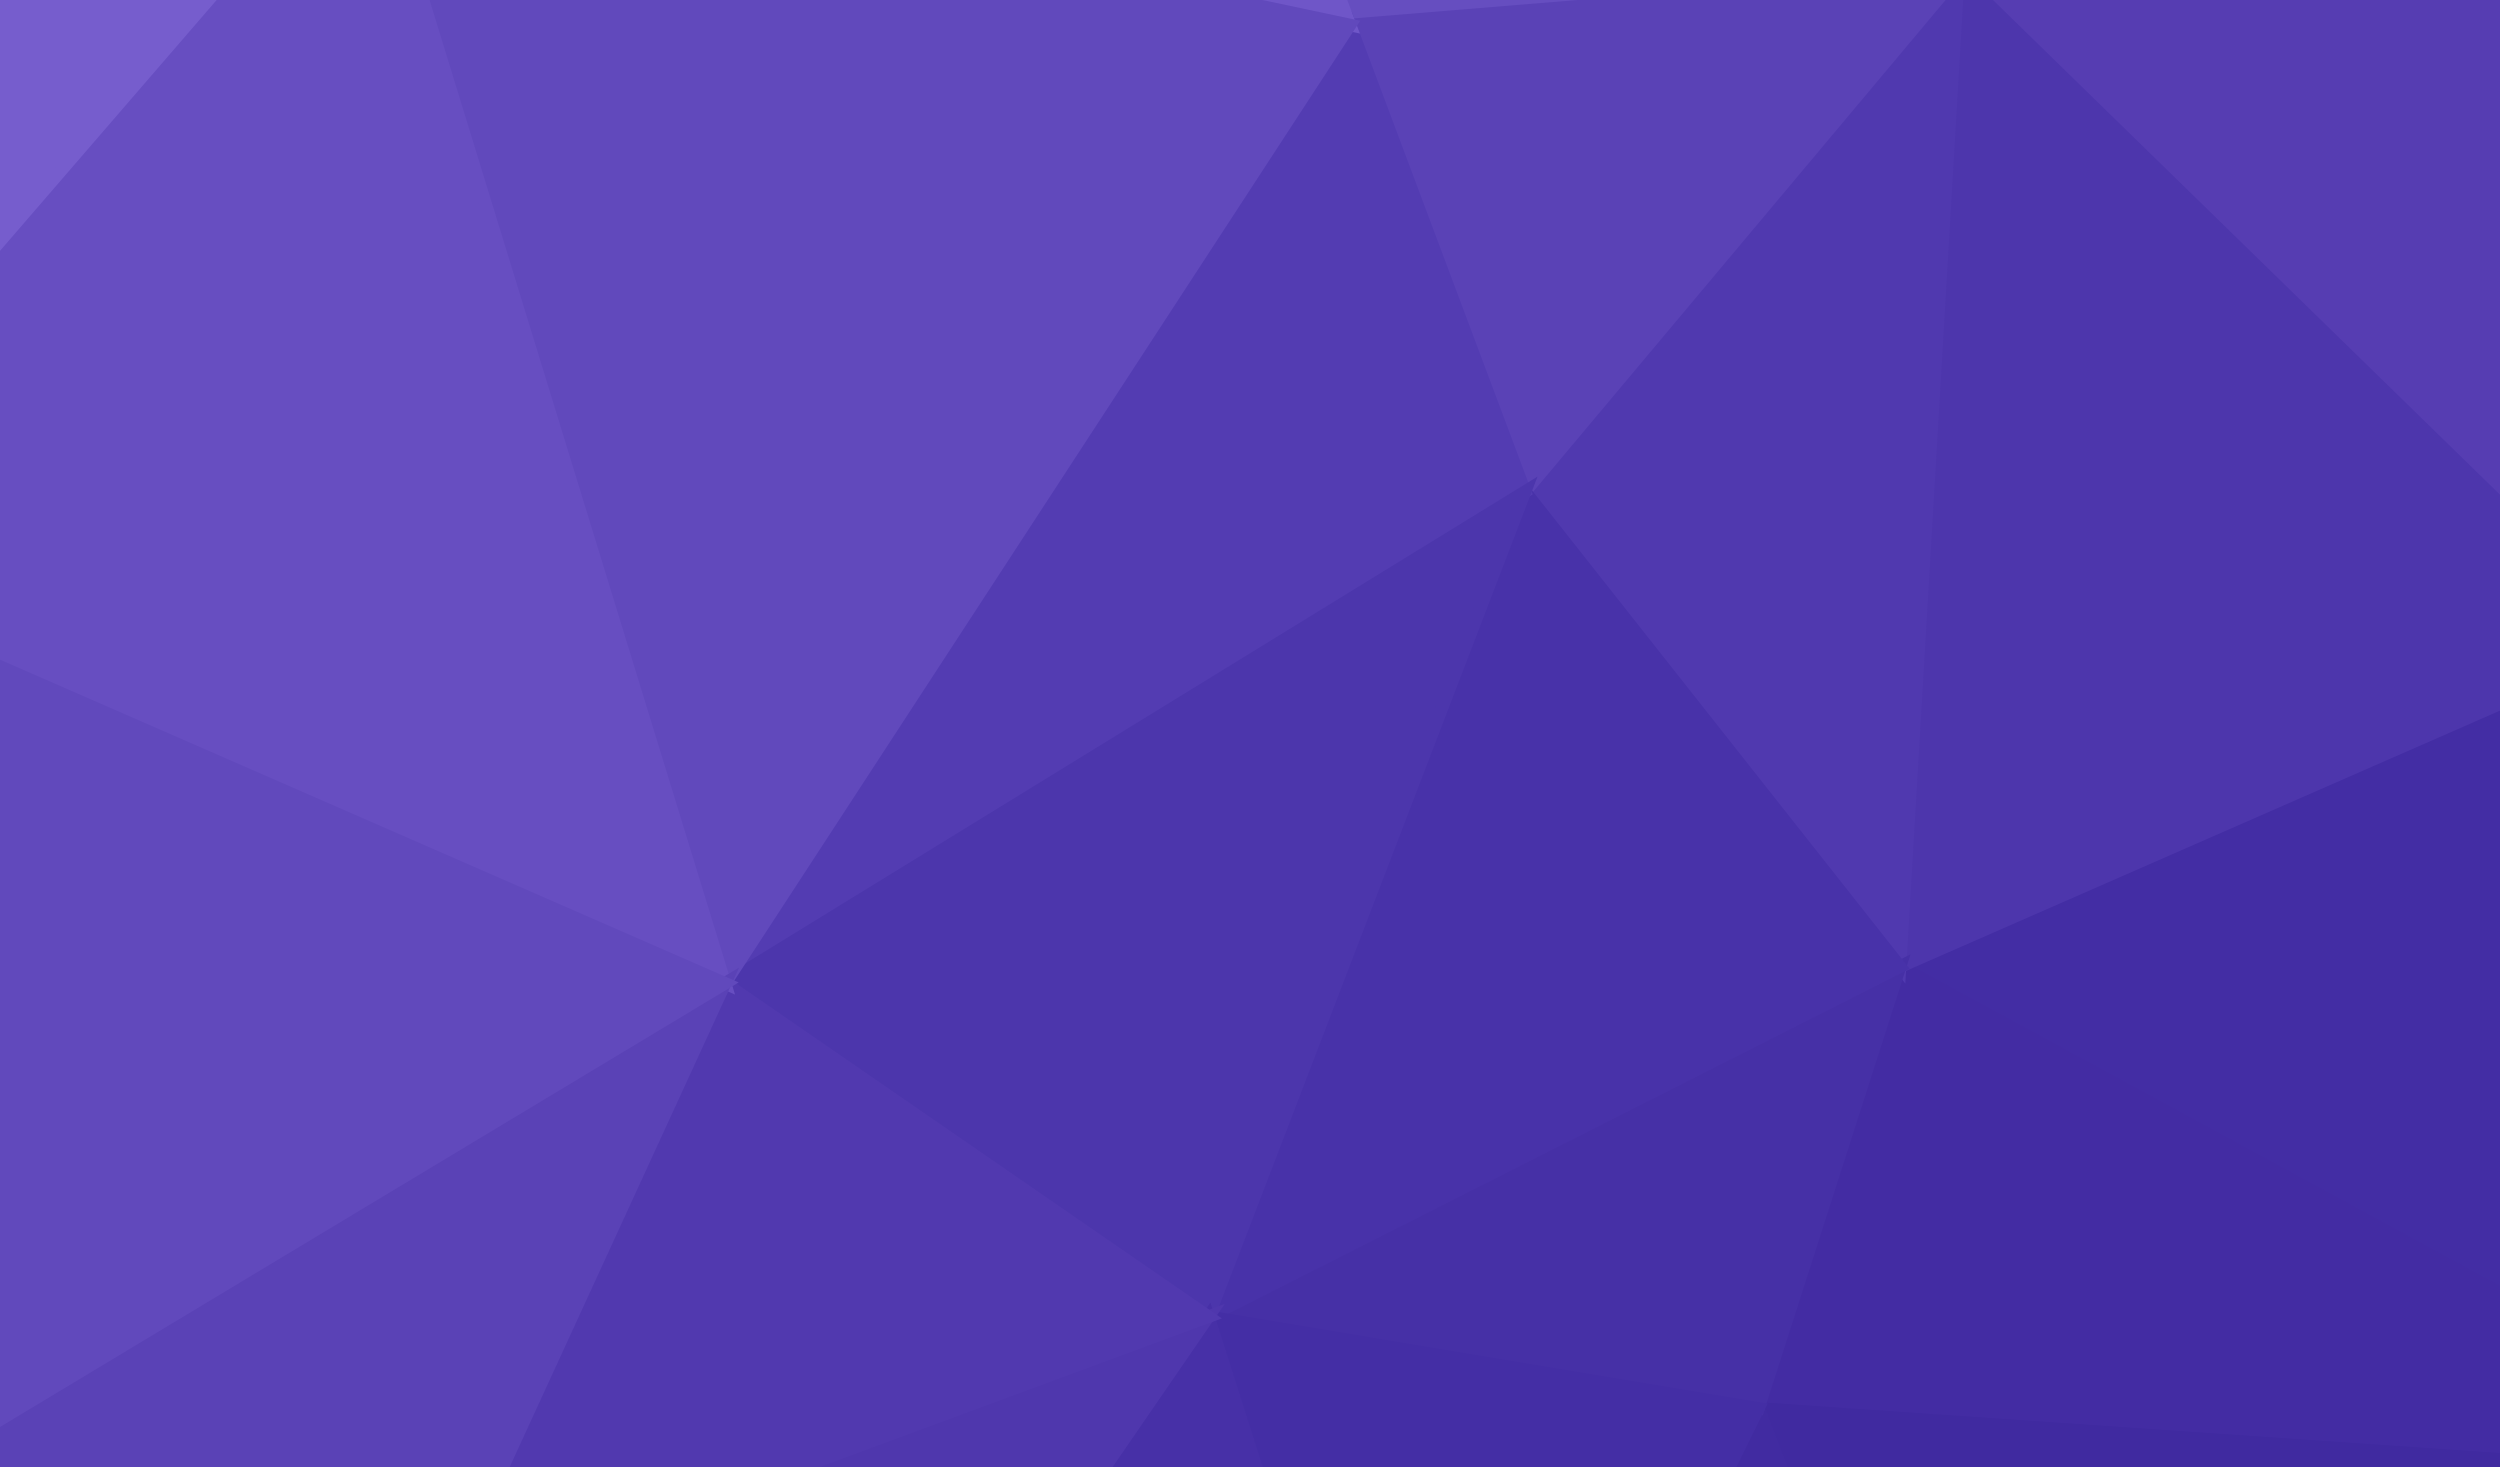
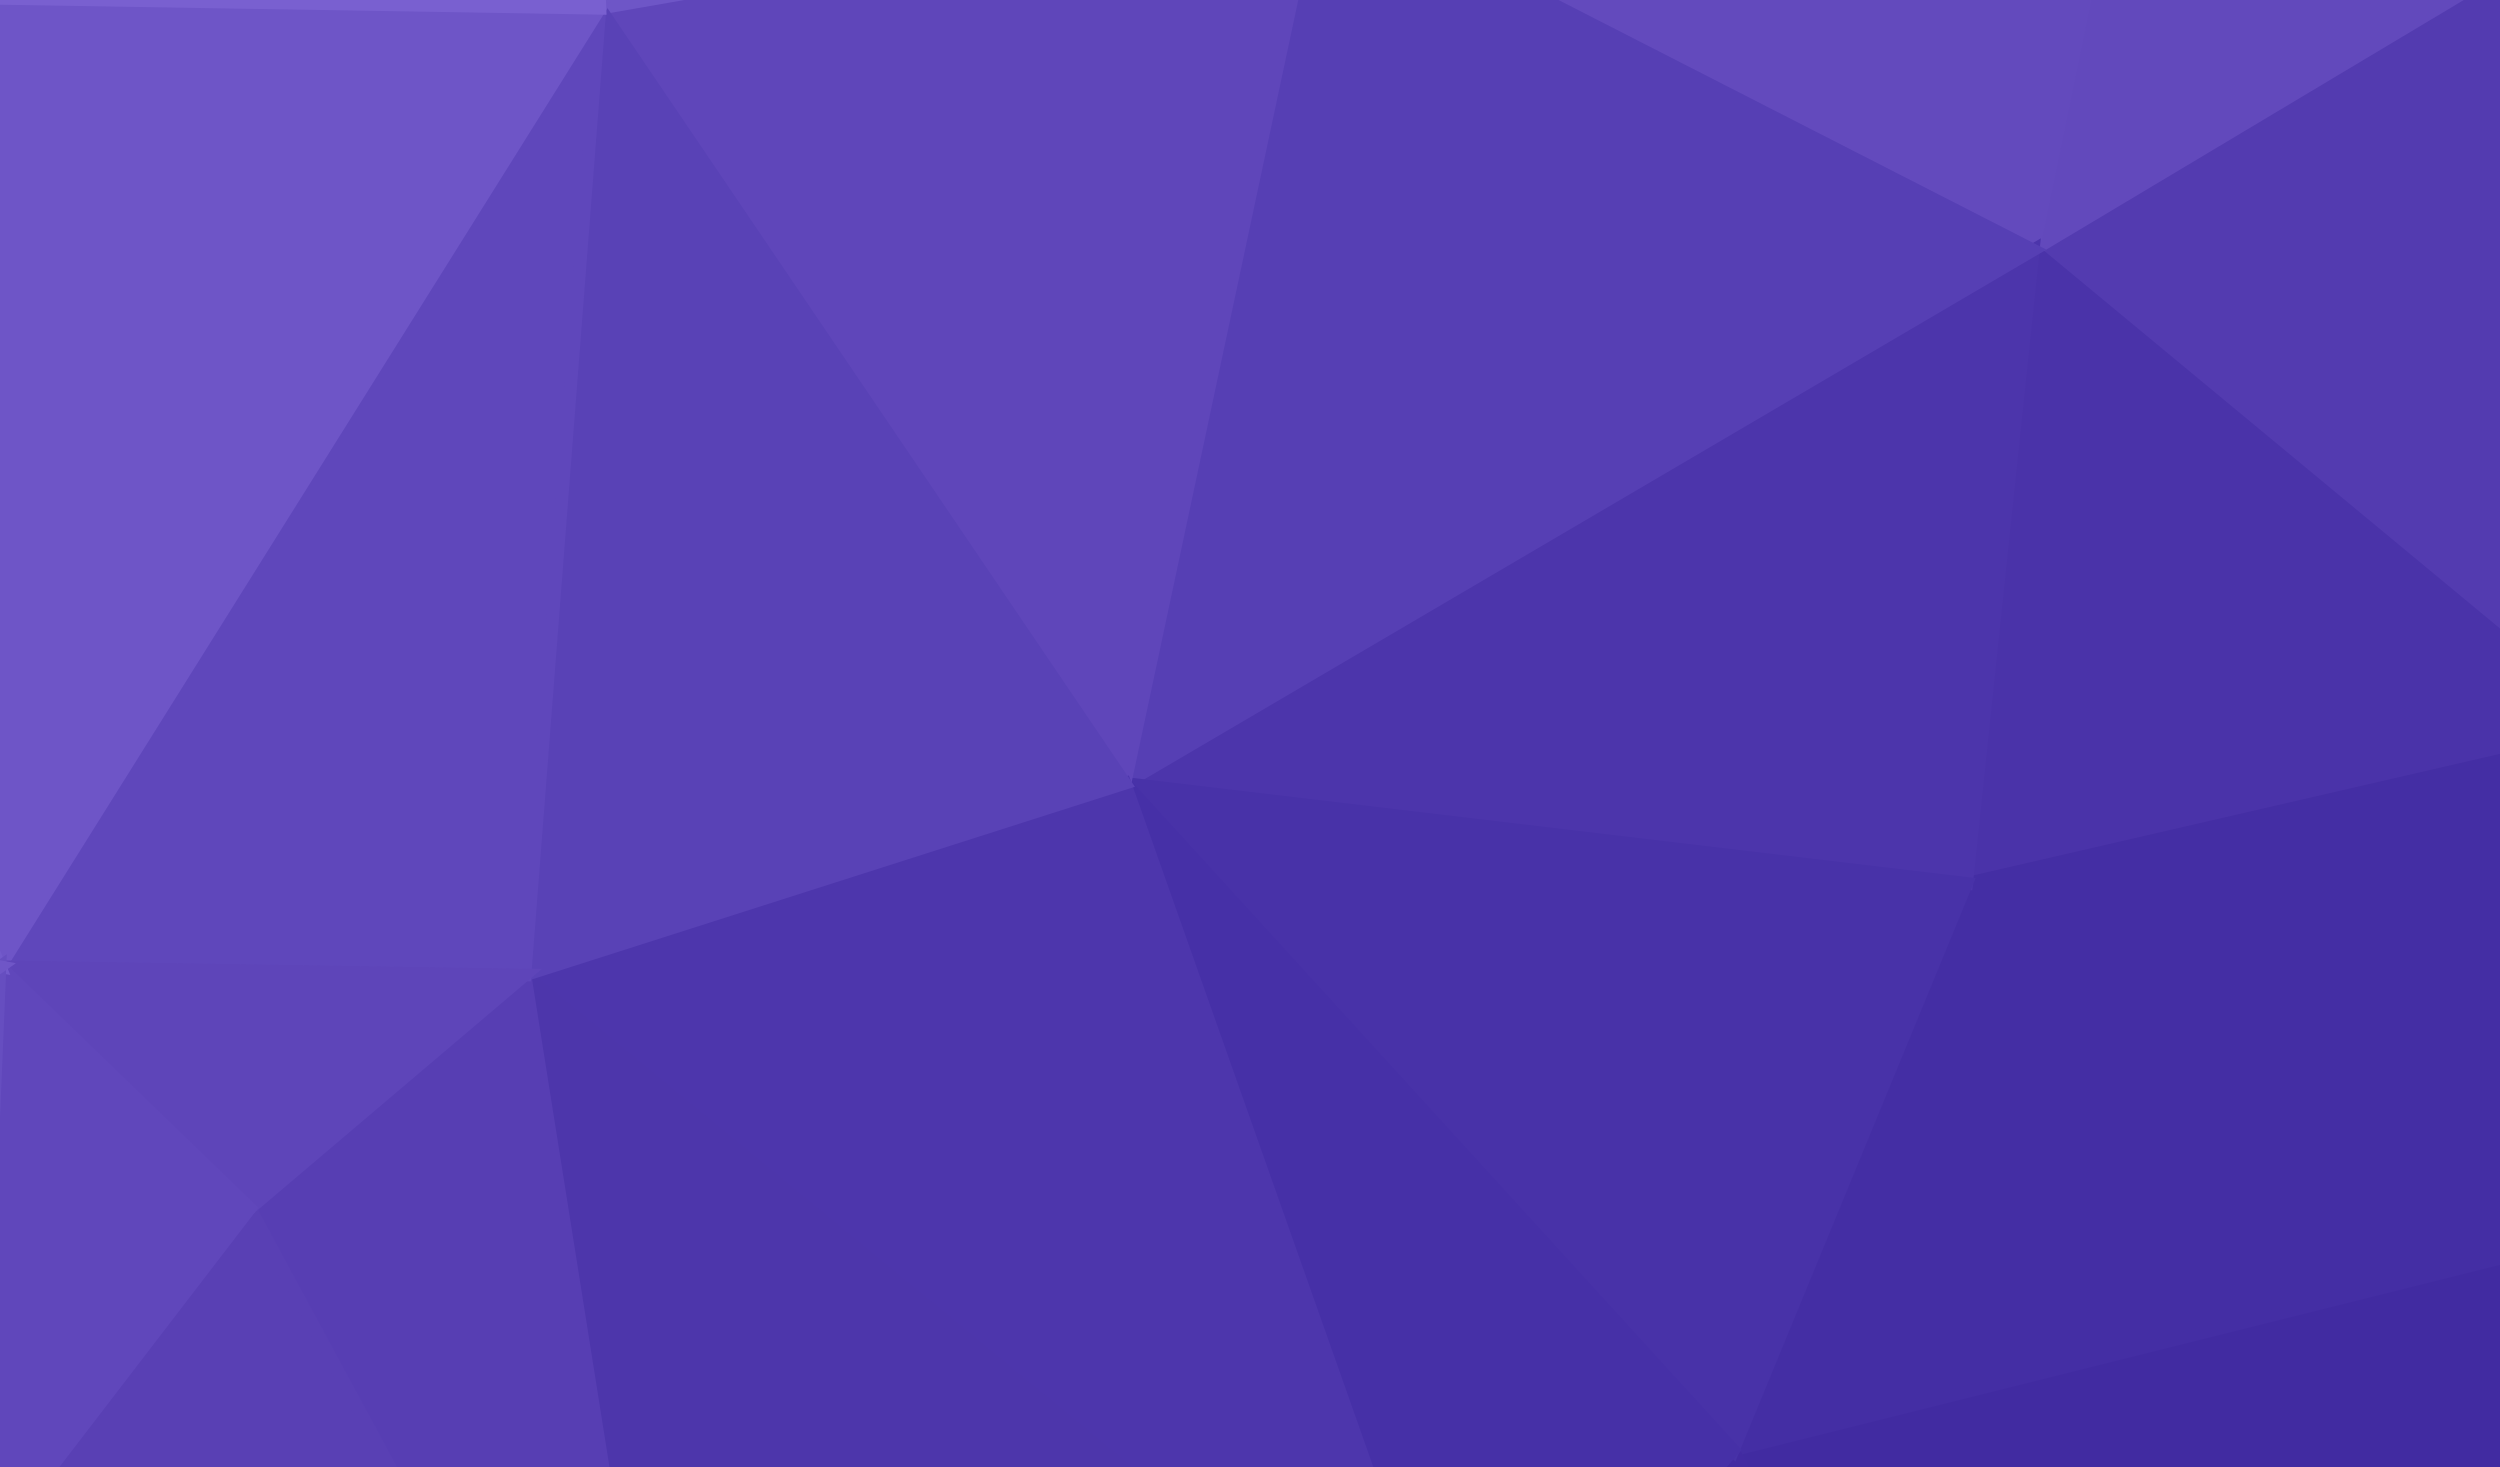
<svg xmlns="http://www.w3.org/2000/svg" width="300" height="176">
-   <path d="M-131,-86L46,-77L126,-92Z" fill="#8970dd" stroke="#8970dd" stroke-width="1.51" />
-   <path d="M173,246L79,254L244,255Z" fill="#412ba2" stroke="#412ba2" stroke-width="1.51" />
-   <path d="M79,254L-28,275L244,255Z" fill="#4b33a8" stroke="#4b33a8" stroke-width="1.51" />
-   <path d="M-28,275L-104,296L244,255Z" fill="#553baf" stroke="#553baf" stroke-width="1.51" />
-   <path d="M332,261L244,255L411,275Z" fill="#3a249a" stroke="#3a249a" stroke-width="1.51" />
-   <path d="M244,255L-104,296L411,275Z" fill="#3f299f" stroke="#3f299f" stroke-width="1.51" />
-   <path d="M342,178L332,261L411,275Z" fill="#3a249a" stroke="#3a249a" stroke-width="1.51" />
-   <path d="M-131,-86L126,-92L419,-104Z" fill="#775fcf" stroke="#775fcf" stroke-width="1.51" />
-   <path d="M126,-92L269,-85L419,-104Z" fill="#7058c8" stroke="#7058c8" stroke-width="1.51" />
-   <path d="M269,-85L315,-76L419,-104Z" fill="#6d54c4" stroke="#6d54c4" stroke-width="1.51" />
-   <path d="M342,178L411,275L436,189Z" fill="#3a249a" stroke="#3a249a" stroke-width="1.51" />
-   <path d="M400,-4L317,77L437,60Z" fill="#4d35aa" stroke="#4d35aa" stroke-width="1.51" />
-   <path d="M342,178L436,189L437,60Z" fill="#3e289e" stroke="#3e289e" stroke-width="1.51" />
-   <path d="M317,77L342,178L437,60Z" fill="#422ba2" stroke="#422ba2" stroke-width="1.51" />
-   <path d="M419,-104L400,-4L437,60Z" fill="#5940b4" stroke="#5940b4" stroke-width="1.51" />
-   <path d="M315,-76L400,-4L419,-104Z" fill="#654cbe" stroke="#654cbe" stroke-width="1.51" />
-   <path d="M315,-76L325,-7L400,-4Z" fill="#5f46b9" stroke="#5f46b9" stroke-width="1.51" />
-   <path d="M325,-7L317,77L400,-4Z" fill="#533bb0" stroke="#533bb0" stroke-width="1.51" />
-   <path d="M317,77L228,116L342,178Z" fill="#432da4" stroke="#432da4" stroke-width="1.51" />
-   <path d="M228,116L211,169L342,178Z" fill="#432ca3" stroke="#432ca3" stroke-width="1.51" />
-   <path d="M244,255L332,261L342,178Z" fill="#3d279d" stroke="#3d279d" stroke-width="1.51" />
-   <path d="M211,169L244,255L342,178Z" fill="#402aa0" stroke="#402aa0" stroke-width="1.51" />
-   <path d="M315,-76L269,-85L325,-7Z" fill="#674ec0" stroke="#674ec0" stroke-width="1.51" />
-   <path d="M235,-3L317,77L325,-7Z" fill="#563db2" stroke="#563db2" stroke-width="1.51" />
-   <path d="M269,-85L235,-3L325,-7Z" fill="#624abc" stroke="#624abc" stroke-width="1.51" />
-   <path d="M235,-3L228,116L317,77Z" fill="#4d36ac" stroke="#4d36ac" stroke-width="1.51" />
-   <path d="M-131,-86L-39,-69L46,-77Z" fill="#9077e3" stroke="#9077e3" stroke-width="1.51" />
-   <path d="M183,59L228,116L235,-3Z" fill="#5039af" stroke="#5039af" stroke-width="1.51" />
-   <path d="M126,-92L235,-3L269,-85Z" fill="#6b52c4" stroke="#6b52c4" stroke-width="1.51" />
-   <path d="M126,-92L162,3L235,-3Z" fill="#664ec0" stroke="#664ec0" stroke-width="1.51" />
-   <path d="M211,169L173,246L244,255Z" fill="#412ba1" stroke="#412ba1" stroke-width="1.51" />
-   <path d="M162,3L183,59L235,-3Z" fill="#5a42b6" stroke="#5a42b6" stroke-width="1.51" />
-   <path d="M145,158L211,169L228,116Z" fill="#4630a6" stroke="#4630a6" stroke-width="1.51" />
-   <path d="M183,59L145,158L228,116Z" fill="#4832a9" stroke="#4832a9" stroke-width="1.51" />
-   <path d="M145,158L173,246L211,169Z" fill="#442ea5" stroke="#442ea5" stroke-width="1.51" />
-   <path d="M162,3L87,118L183,59Z" fill="#533cb2" stroke="#533cb2" stroke-width="1.51" />
-   <path d="M87,118L145,158L183,59Z" fill="#4c36ac" stroke="#4c36ac" stroke-width="1.51" />
-   <path d="M145,158L79,254L173,246Z" fill="#4730a7" stroke="#4730a7" stroke-width="1.51" />
-   <path d="M53,192L79,254L145,158Z" fill="#4f37ad" stroke="#4f37ad" stroke-width="1.51" />
-   <path d="M126,-92L44,-22L162,3Z" fill="#6f56c8" stroke="#6f56c8" stroke-width="1.51" />
-   <path d="M44,-22L87,118L162,3Z" fill="#6149bc" stroke="#6149bc" stroke-width="1.51" />
-   <path d="M46,-77L44,-22L126,-92Z" fill="#7b62d1" stroke="#7b62d1" stroke-width="1.51" />
-   <path d="M87,118L53,192L145,158Z" fill="#5139af" stroke="#5139af" stroke-width="1.51" />
-   <path d="M44,-22L-32,66L87,118Z" fill="#674ec1" stroke="#674ec1" stroke-width="1.51" />
-   <path d="M-26,186L53,192L87,118Z" fill="#5a42b6" stroke="#5a42b6" stroke-width="1.51" />
-   <path d="M-32,66L-26,186L87,118Z" fill="#6149bc" stroke="#6149bc" stroke-width="1.51" />
-   <path d="M-23,-7L-32,66L44,-22Z" fill="#765dcd" stroke="#765dcd" stroke-width="1.51" />
-   <path d="M53,192L-28,275L79,254Z" fill="#563eb2" stroke="#563eb2" stroke-width="1.51" />
-   <path d="M-39,-69L44,-22L46,-77Z" fill="#8269d8" stroke="#8269d8" stroke-width="1.51" />
-   <path d="M-26,186L-28,275L53,192Z" fill="#5e45b8" stroke="#5e45b8" stroke-width="1.51" />
-   <path d="M-39,-69L-23,-7L44,-22Z" fill="#8068d6" stroke="#8068d6" stroke-width="1.51" />
-   <path d="M-146,82L-104,169L-32,66Z" fill="#735acb" stroke="#735acb" stroke-width="1.51" />
-   <path d="M-104,169L-104,296L-28,275Z" fill="#694fc0" stroke="#694fc0" stroke-width="1.51" />
-   <path d="M-104,169L-28,275L-26,186Z" fill="#664dbf" stroke="#664dbf" stroke-width="1.51" />
-   <path d="M-32,66L-104,169L-26,186Z" fill="#6a51c3" stroke="#6a51c3" stroke-width="1.51" />
-   <path d="M-89,-8L-32,66L-23,-7Z" fill="#7c63d3" stroke="#7c63d3" stroke-width="1.51" />
-   <path d="M-39,-69L-89,-8L-23,-7Z" fill="#866edb" stroke="#866edb" stroke-width="1.51" />
-   <path d="M-89,-8L-146,82L-32,66Z" fill="#7c64d3" stroke="#7c64d3" stroke-width="1.51" />
-   <path d="M-131,-86L-89,-8L-39,-69Z" fill="#927ae5" stroke="#927ae5" stroke-width="1.51" />
-   <path d="M-131,-86L-146,82L-89,-8Z" fill="#8d74e0" stroke="#8d74e0" stroke-width="1.51" />
-   <path d="M-104,169L-146,82L-104,296Z" fill="#7259c9" stroke="#7259c9" stroke-width="1.51" />
+   <path d="M153,268L-35,285L253,265Z" fill="#452fa5" stroke="#452fa5" stroke-width="1.51" />
+   <path d="M157,-121L269,-91L352,-106Z" fill="#745aca" stroke="#745aca" stroke-width="1.51" />
+   <path d="M355,243L253,265L442,244Z" fill="#3a249a" stroke="#3a249a" stroke-width="1.51" />
+   <path d="M398,159L355,243L442,244Z" fill="#3a249a" stroke="#3a249a" stroke-width="1.51" />
+   <path d="M336,-25L314,88L445,-13Z" fill="#543bb0" stroke="#543bb0" stroke-width="1.51" />
+   <path d="M445,-13L314,88L450,93Z" fill="#4932a7" stroke="#4932a7" stroke-width="1.51" />
+   <path d="M314,88L398,159L450,93Z" fill="#402aa0" stroke="#402aa0" stroke-width="1.51" />
+   <path d="M398,159L442,244L450,93Z" fill="#3b259c" stroke="#3b259c" stroke-width="1.51" />
+   <path d="M426,-70L336,-25L445,-13Z" fill="#5f45b8" stroke="#5f45b8" stroke-width="1.51" />
+   <path d="M352,-106L336,-25L426,-70Z" fill="#674dbf" stroke="#674dbf" stroke-width="1.51" />
+   <path d="M316,147L355,243L398,159Z" fill="#3d279e" stroke="#3d279e" stroke-width="1.51" />
+   <path d="M314,88L316,147L398,159Z" fill="#412ba1" stroke="#412ba1" stroke-width="1.51" />
+   <path d="M244,30L314,88L336,-25Z" fill="#533bb0" stroke="#533bb0" stroke-width="1.51" />
+   <path d="M269,-91L336,-25L352,-106Z" fill="#6b51c2" stroke="#6b51c2" stroke-width="1.51" />
+   <path d="M316,147L253,265L355,243Z" fill="#3d279e" stroke="#3d279e" stroke-width="1.51" />
+   <path d="M208,174L253,265L316,147Z" fill="#412ba1" stroke="#412ba1" stroke-width="1.51" />
+   <path d="M269,-91L244,30L336,-25Z" fill="#6249bc" stroke="#6249bc" stroke-width="1.51" />
+   <path d="M244,30L236,106L314,88Z" fill="#4a33a9" stroke="#4a33a9" stroke-width="1.51" />
+   <path d="M314,88L236,106L316,147Z" fill="#442ea4" stroke="#442ea4" stroke-width="1.51" />
+   <path d="M236,106L208,174L316,147Z" fill="#442ea4" stroke="#442ea4" stroke-width="1.51" />
+   <path d="M208,174L176,210L253,265Z" fill="#422ba2" stroke="#422ba2" stroke-width="1.51" />
+   <path d="M158,-14L244,30L269,-91Z" fill="#634abd" stroke="#634abd" stroke-width="1.51" />
+   <path d="M157,-121L158,-14L269,-91Z" fill="#6f56c8" stroke="#6f56c8" stroke-width="1.51" />
+   <path d="M135,94L236,106L244,30Z" fill="#4c35ab" stroke="#4c35ab" stroke-width="1.51" />
+   <path d="M176,210L153,268L253,265Z" fill="#412aa0" stroke="#412aa0" stroke-width="1.51" />
+   <path d="M158,-14L135,94L244,30Z" fill="#563fb4" stroke="#563fb4" stroke-width="1.51" />
+   <path d="M135,94L208,174L236,106Z" fill="#4832a8" stroke="#4832a8" stroke-width="1.51" />
+   <path d="M83,243L-35,285L153,268Z" fill="#5038ac" stroke="#5038ac" stroke-width="1.51" />
+   <path d="M135,94L176,210L208,174Z" fill="#4630a7" stroke="#4630a7" stroke-width="1.51" />
+   <path d="M-40,-89L69,-71L157,-121Z" fill="#836bd9" stroke="#836bd9" stroke-width="1.51" />
+   <path d="M72,1L135,94L158,-14Z" fill="#5f46ba" stroke="#5f46ba" stroke-width="1.51" />
+   <path d="M157,-121L69,-71L158,-14Z" fill="#735bcb" stroke="#735bcb" stroke-width="1.51" />
+   <path d="M135,94L63,117L176,210Z" fill="#4d36ac" stroke="#4d36ac" stroke-width="1.51" />
+   <path d="M63,117L83,243L176,210Z" fill="#4d36ab" stroke="#4d36ab" stroke-width="1.51" />
+   <path d="M83,243L153,268L176,210Z" fill="#452fa4" stroke="#452fa4" stroke-width="1.51" />
+   <path d="M69,-71L72,1L158,-14Z" fill="#6e56c7" stroke="#6e56c7" stroke-width="1.51" />
+   <path d="M63,117L30,145L83,243Z" fill="#573eb3" stroke="#573eb3" stroke-width="1.51" />
+   <path d="M72,1L63,117L135,94Z" fill="#5942b6" stroke="#5942b6" stroke-width="1.51" />
+   <path d="M0,116L63,117L72,1Z" fill="#5f47bb" stroke="#5f47bb" stroke-width="1.51" />
+   <path d="M-49,-1L0,116L72,1Z" fill="#6e55c7" stroke="#6e55c7" stroke-width="1.51" />
+   <path d="M30,145L-3,188L83,243Z" fill="#5940b4" stroke="#5940b4" stroke-width="1.51" />
+   <path d="M-3,188L-35,285L83,243Z" fill="#5a41b5" stroke="#5a41b5" stroke-width="1.51" />
+   <path d="M-40,-89L-49,-1L69,-71Z" fill="#866cda" stroke="#866cda" stroke-width="1.51" />
+   <path d="M69,-71L-49,-1L72,1Z" fill="#7960d0" stroke="#7960d0" stroke-width="1.51" />
+   <path d="M0,116L30,145L63,117Z" fill="#5e45b9" stroke="#5e45b9" stroke-width="1.51" />
+   <path d="M0,116L-3,188L30,145Z" fill="#6047bb" stroke="#6047bb" stroke-width="1.51" />
+   <path d="M-107,191L-35,285L-3,188Z" fill="#654cbe" stroke="#654cbe" stroke-width="1.51" />
+   <path d="M-49,-1L-131,92L0,116Z" fill="#725acb" stroke="#725acb" stroke-width="1.51" />
+   <path d="M-107,191L-3,188L0,116Z" fill="#664ec0" stroke="#664ec0" stroke-width="1.51" />
+   <path d="M-131,92L-107,191L0,116Z" fill="#6f56c7" stroke="#6f56c7" stroke-width="1.51" />
+   <path d="M-107,191L-89,284L-35,285Z" fill="#684fbf" stroke="#684fbf" stroke-width="1.51" />
+   <path d="M-98,-75L-109,-28L-49,-1Z" fill="#8d75e1" stroke="#8d75e1" stroke-width="1.51" />
+   <path d="M-98,-75L-49,-1L-40,-89Z" fill="#8e76e1" stroke="#8e76e1" stroke-width="1.51" />
+   <path d="M-109,-28L-131,92L-49,-1Z" fill="#836ad8" stroke="#836ad8" stroke-width="1.51" />
+   <path d="M-107,191L-131,92L-89,284Z" fill="#7157c7" stroke="#7157c7" stroke-width="1.51" />
</svg>
